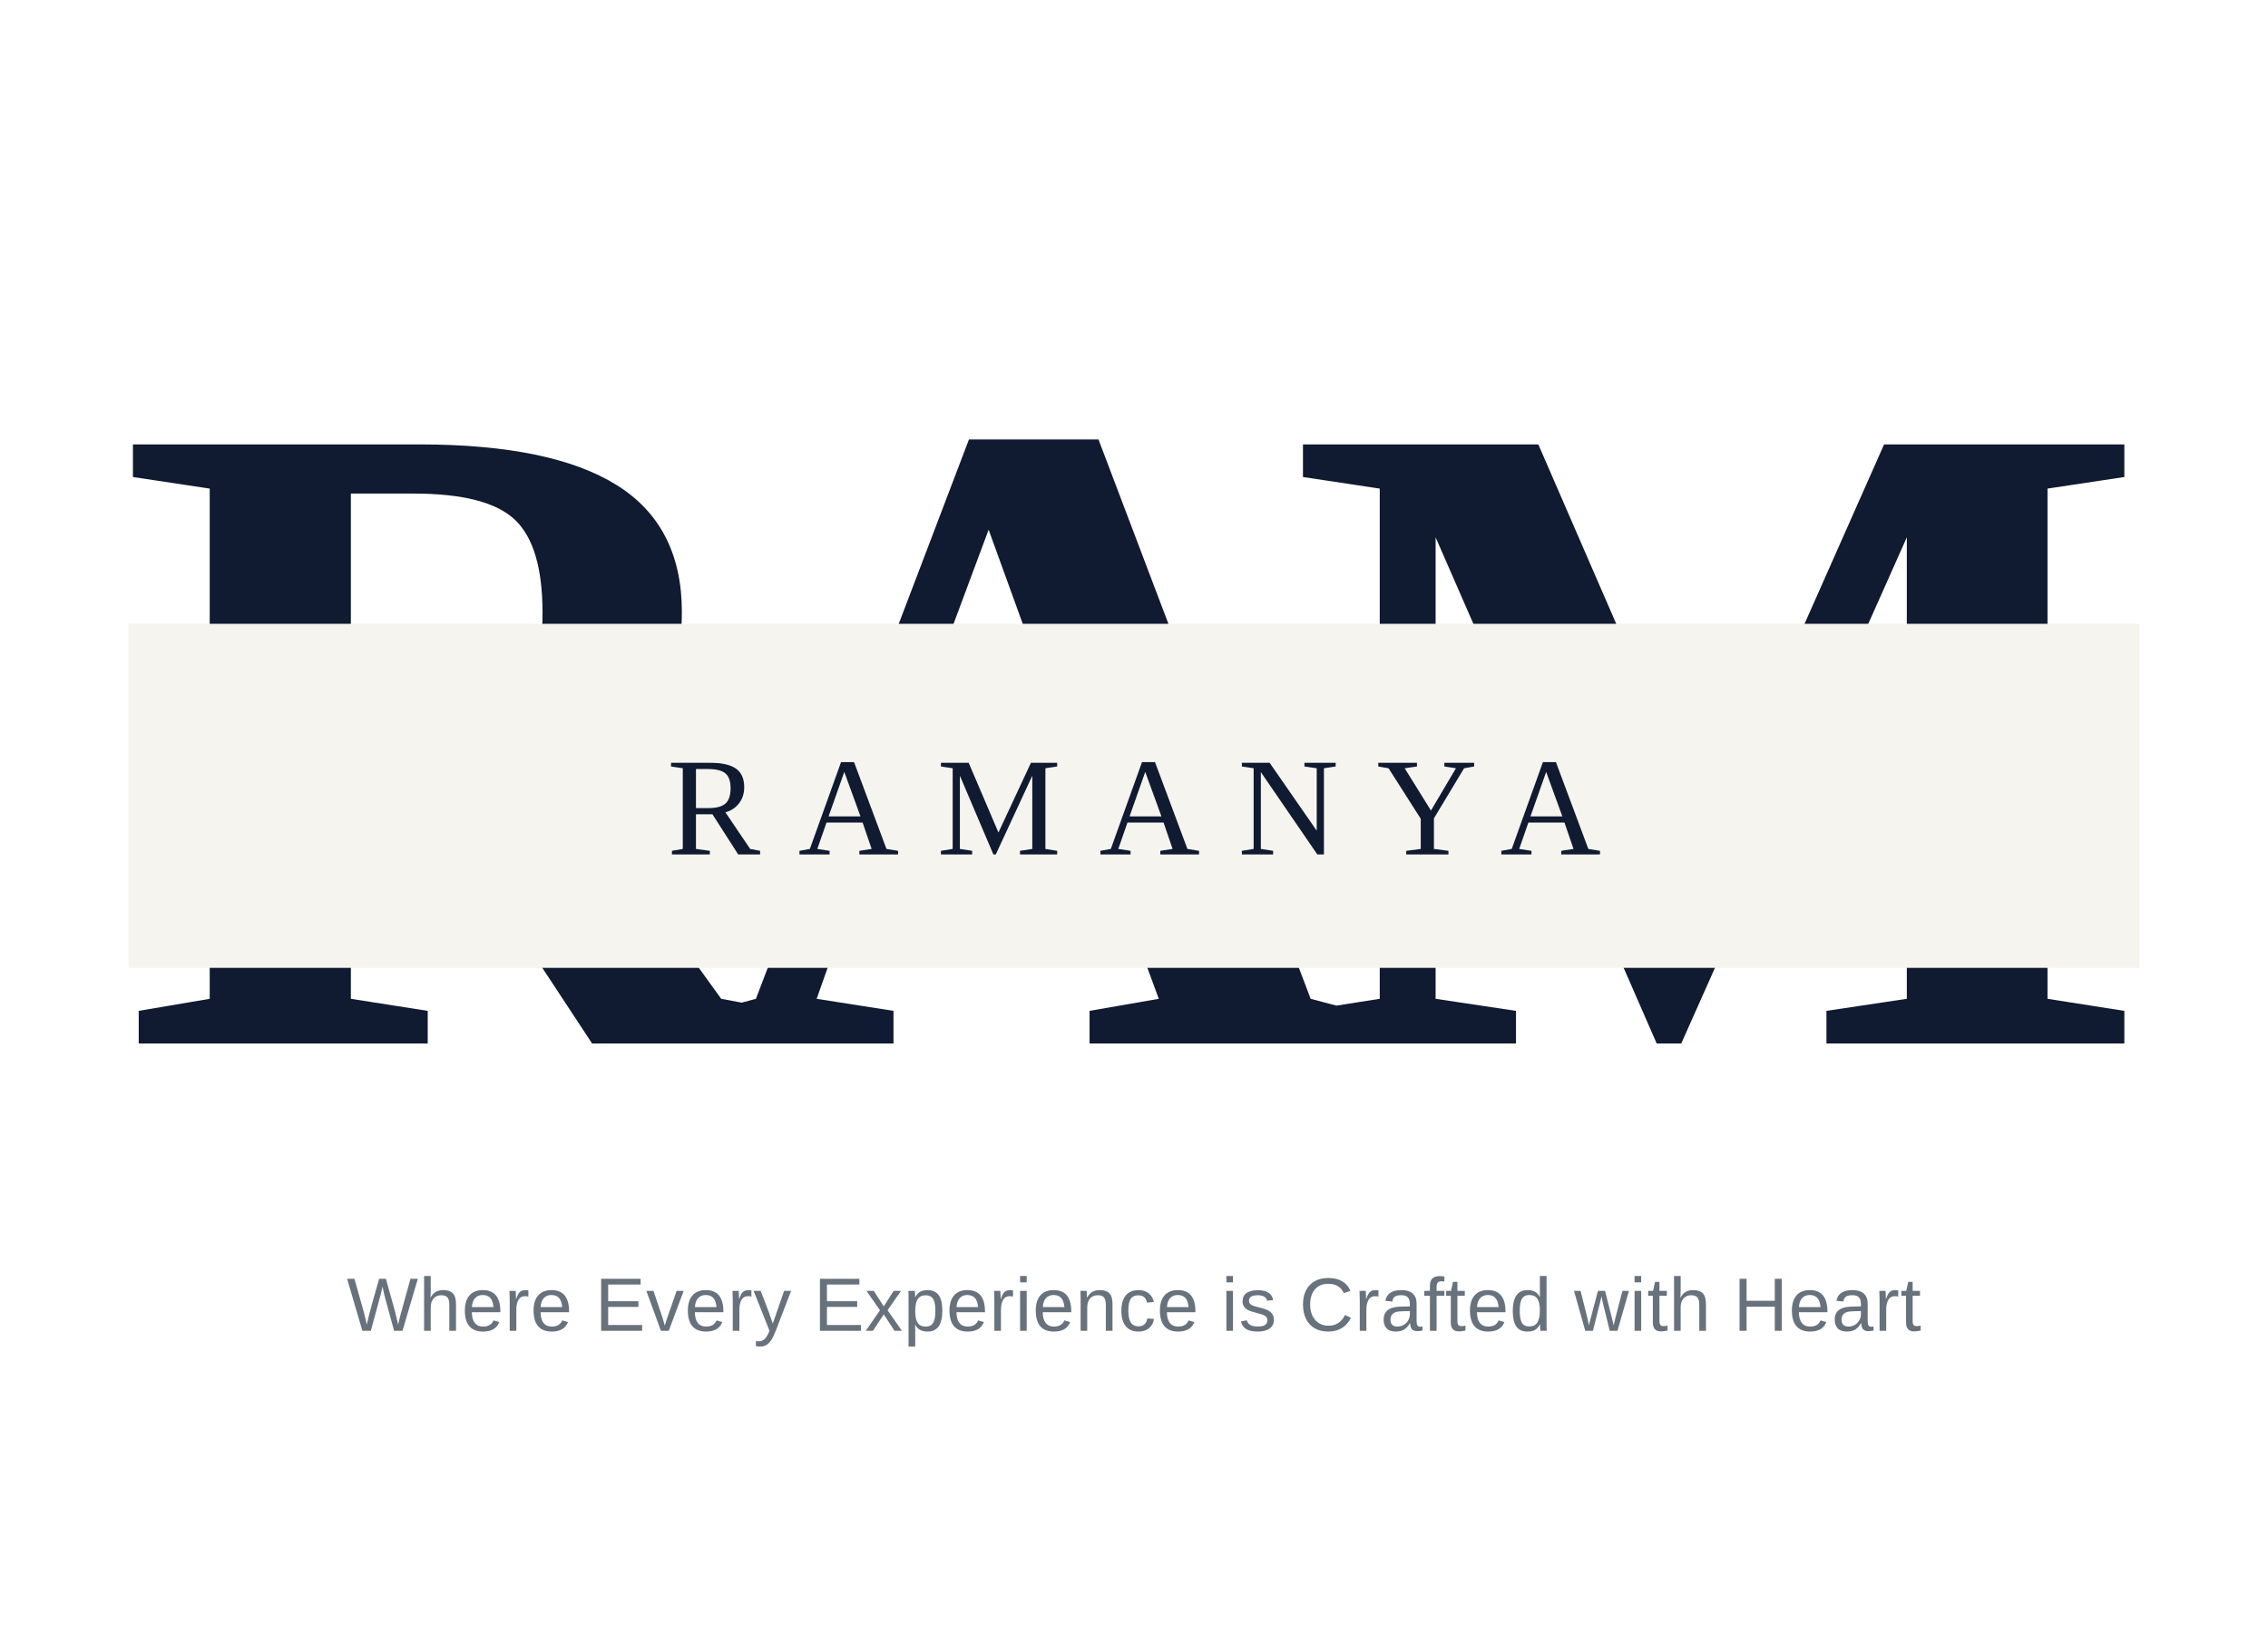
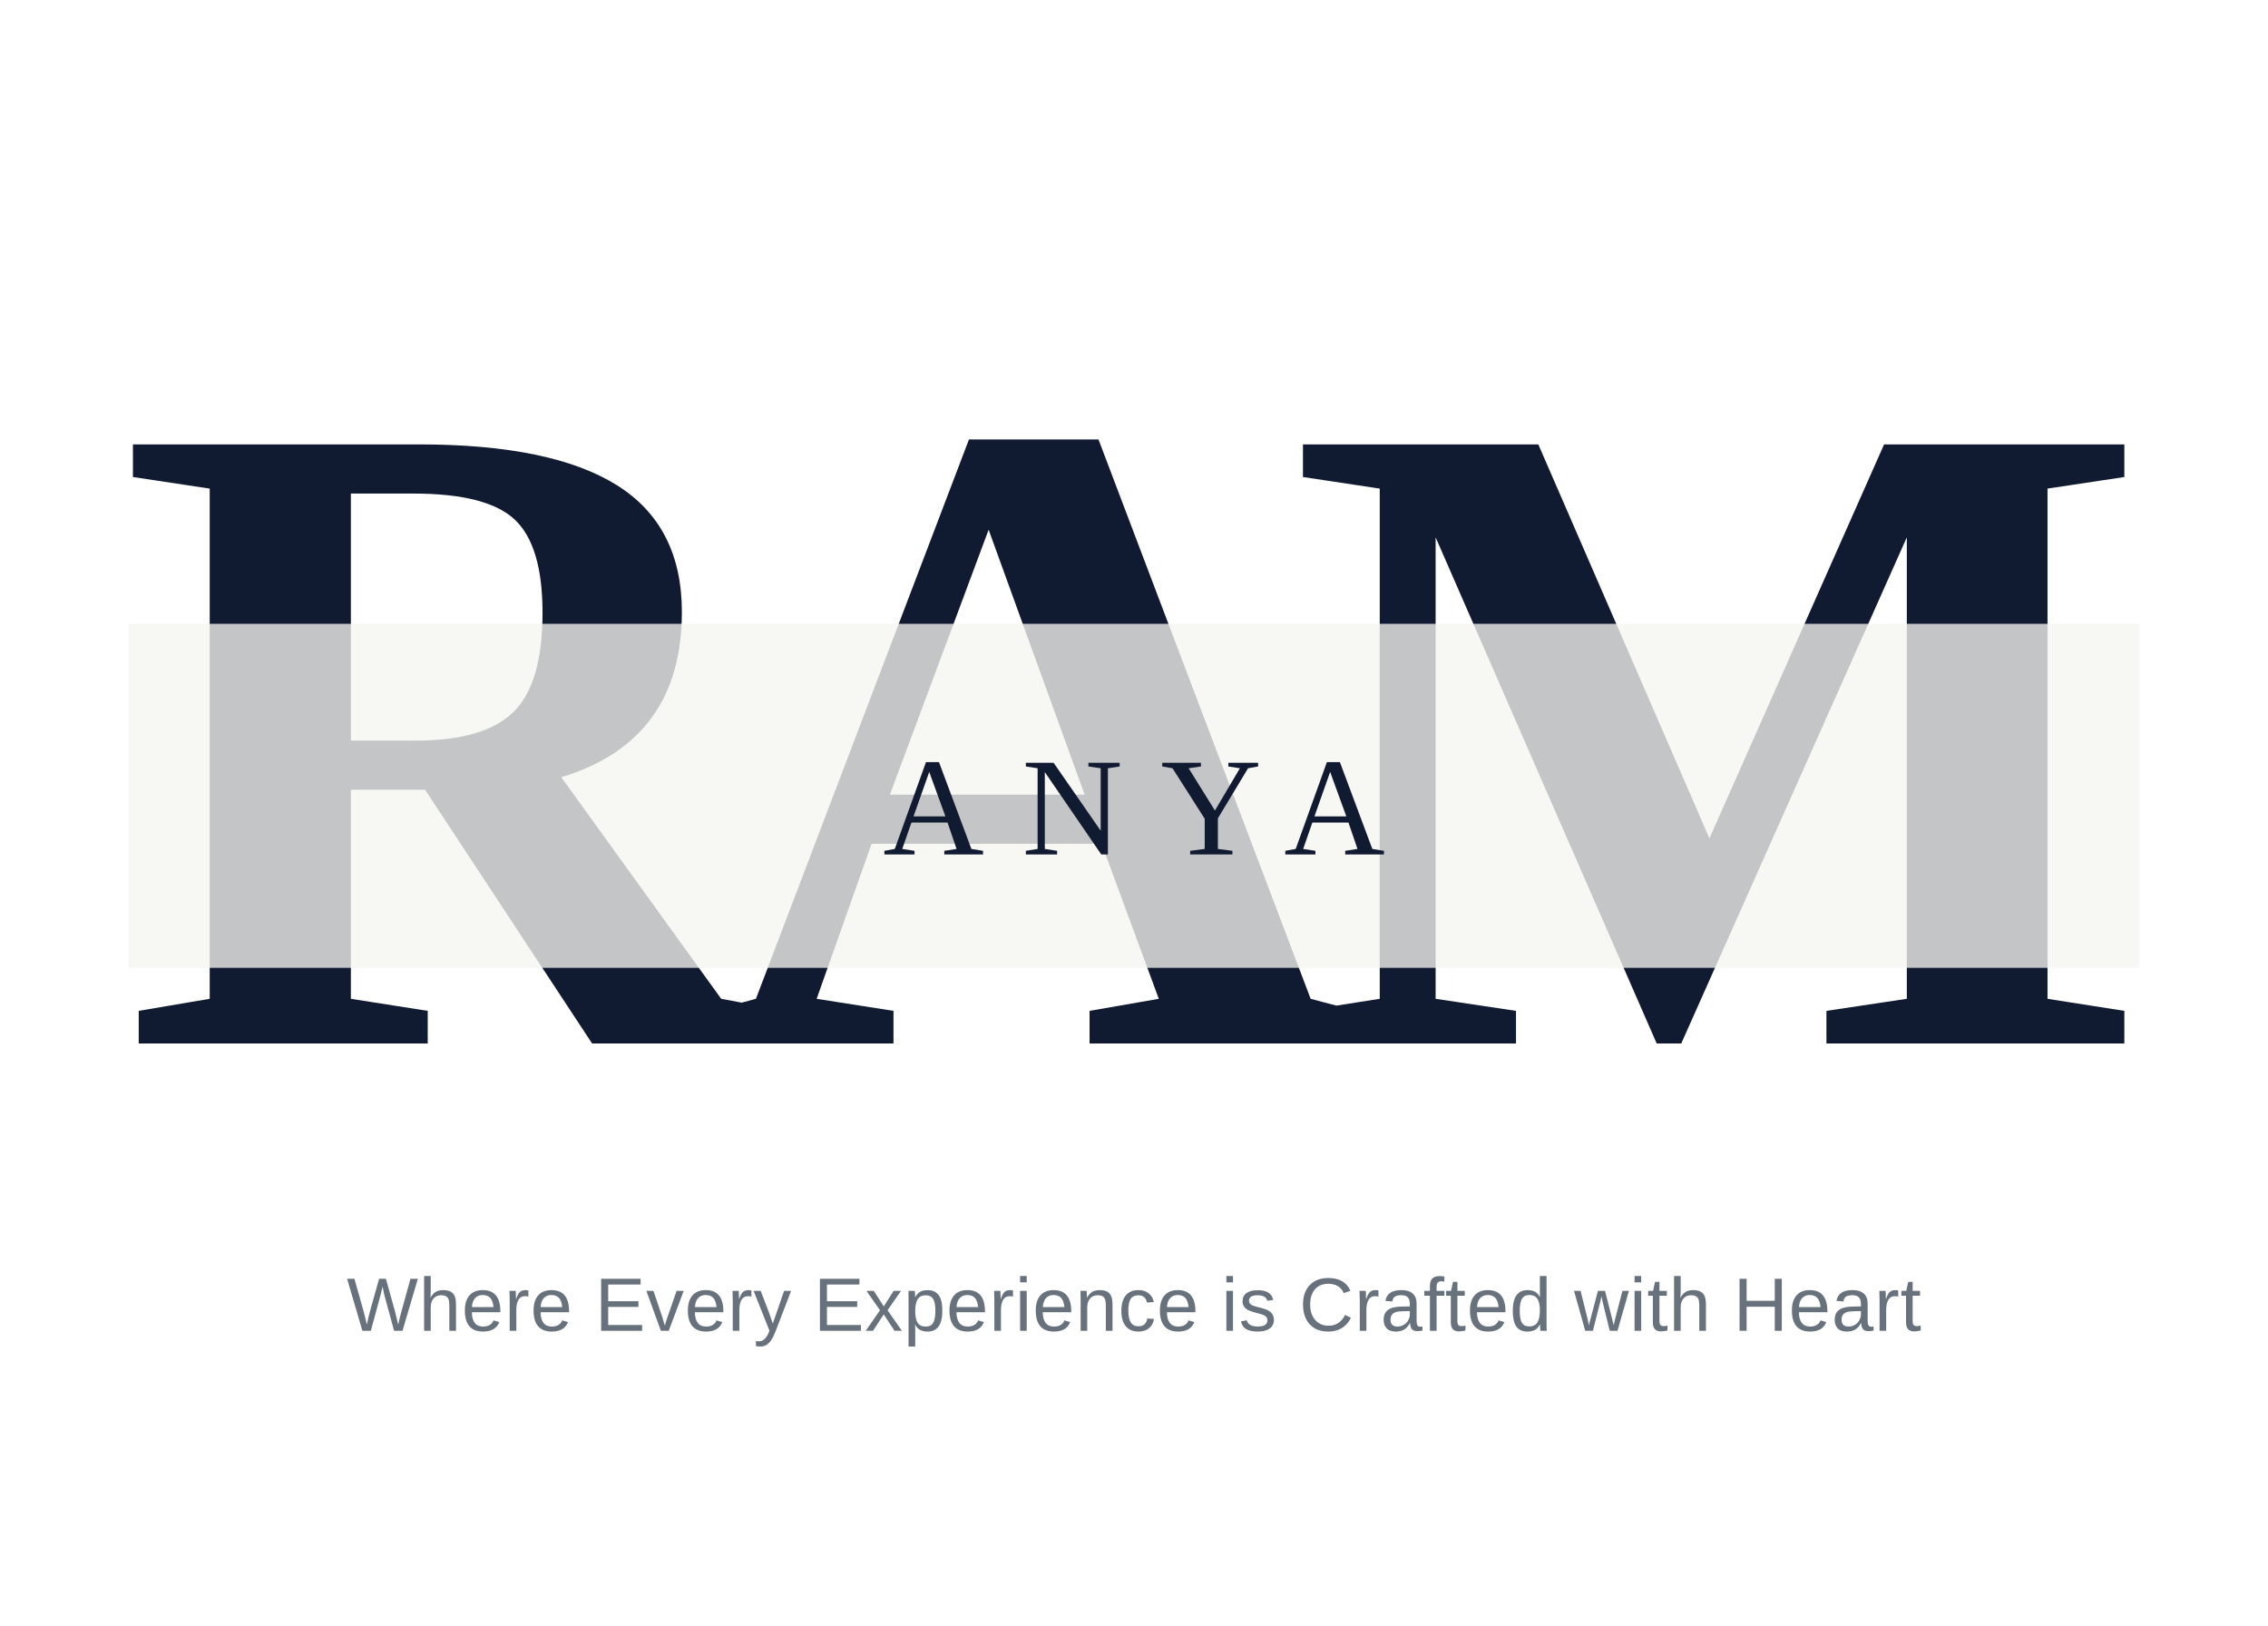
<svg xmlns="http://www.w3.org/2000/svg" viewBox="0 0 600 430" role="img" aria-labelledby="logo-title logo-description">
  <text x="300" y="276" text-anchor="middle" fill="#101a30" font-family="Bodoni 72, Didot, Bodoni MT, Georgia, serif" font-size="242" font-weight="700" letter-spacing="-20">RAM</text>
-   <rect x="34" y="165" width="532" height="91" fill="#f5f4ef" />
-   <text x="300" y="226" text-anchor="middle" fill="#101a30" font-family="Georgia, Times New Roman, serif" font-size="37" font-weight="400" letter-spacing="10">RAMANYA</text>
+   <rect x="34" y="165" width="532" height="91" fill="#f5f4ef" fill-opacity="0.78" />
+   <text x="300" y="226" text-anchor="middle" fill="#101a30" font-family="Georgia, Times New Roman, serif" font-size="37" font-weight="400" letter-spacing="10">ANYA</text>
  <text x="300" y="352" text-anchor="middle" fill="#68727c" font-family="Arial Narrow, Arial, sans-serif" font-size="20" font-weight="400" letter-spacing="0.2">Where Every Experience is Crafted with Heart</text>
</svg>
